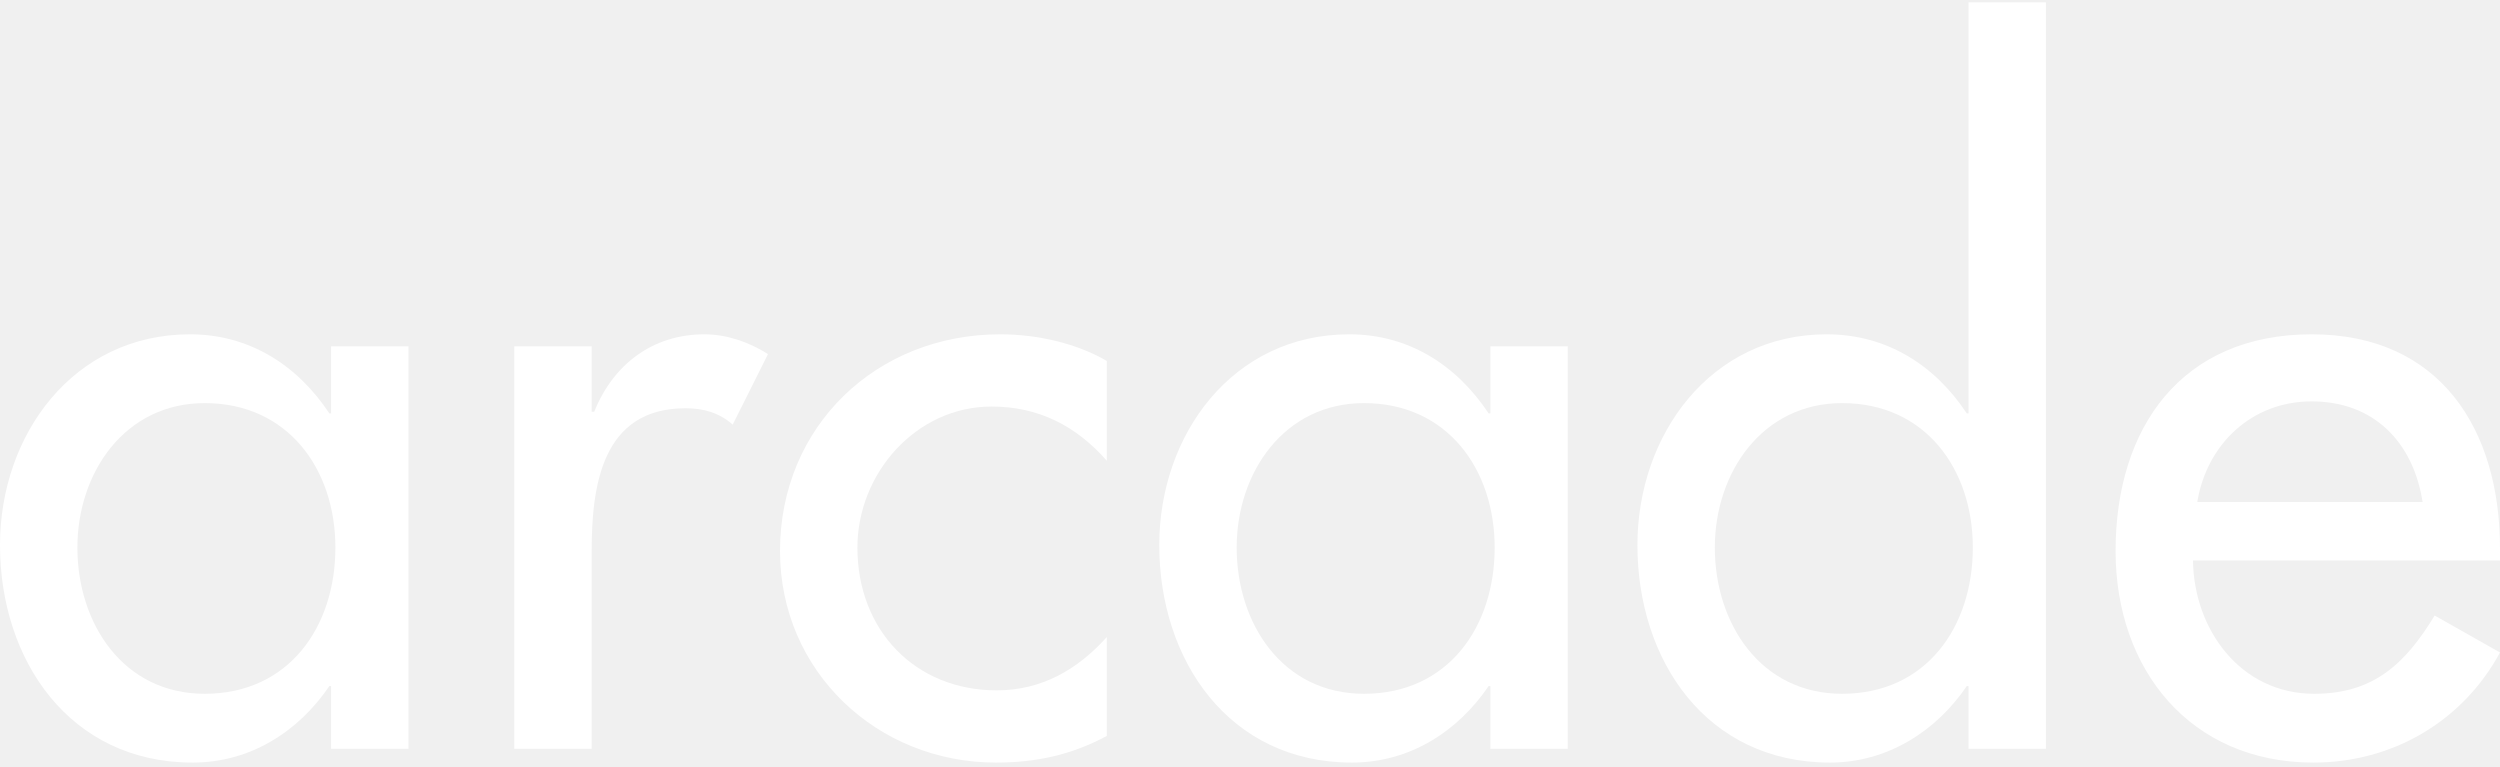
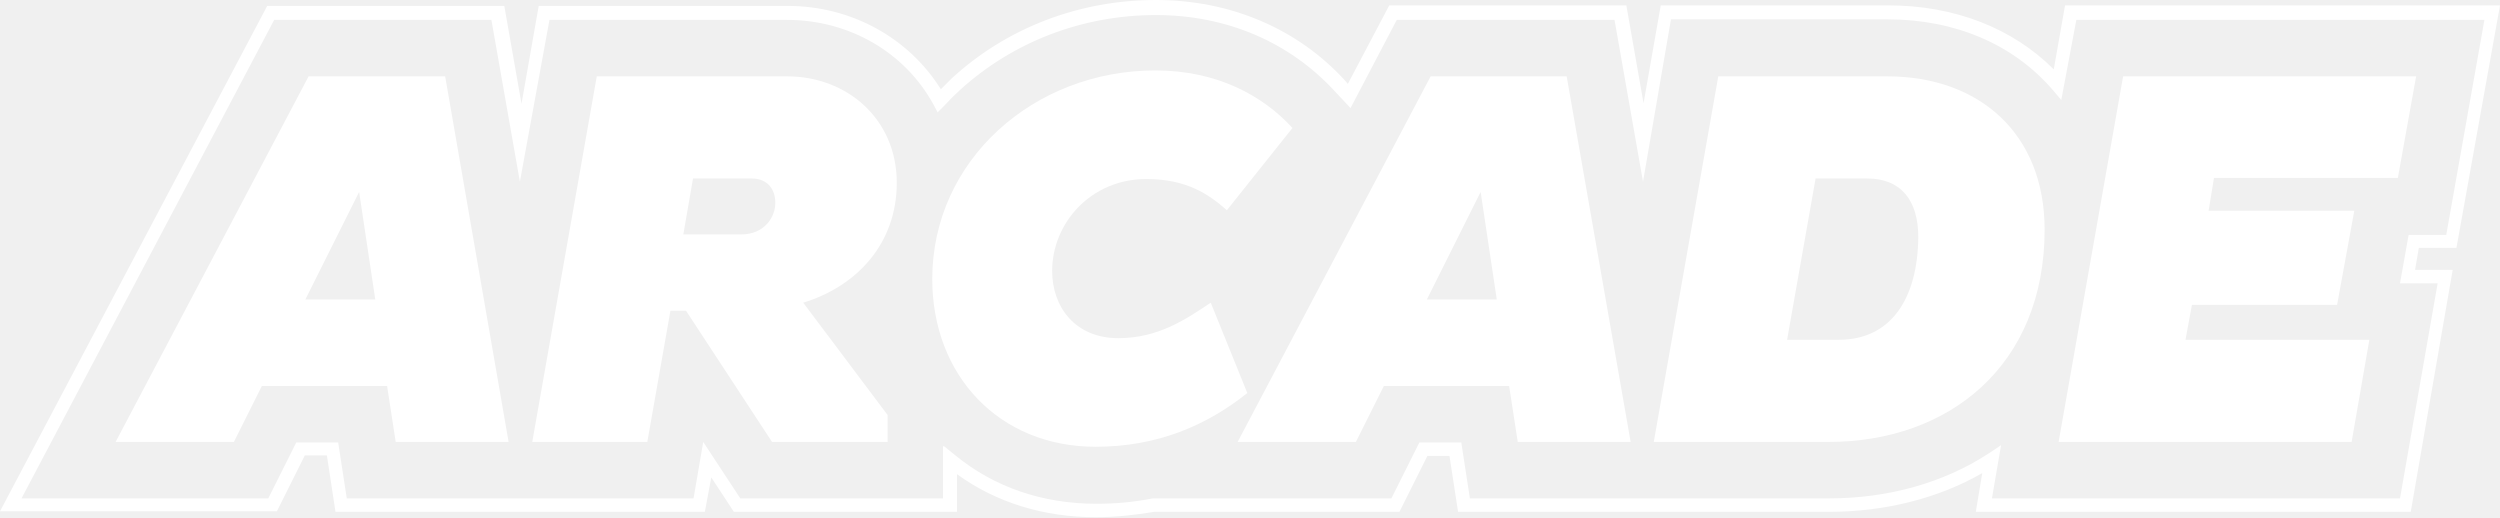
- <svg xmlns="http://www.w3.org/2000/svg" clip-rule="evenodd" fill-rule="evenodd" stroke-linejoin="round" stroke-miterlimit="2" viewBox="0 0 600 184">
-   <g fill="#fff" fill-rule="nonzero">
-     <path d="m49.123 166.509c-19.608 0-30.547-16.925-30.547-35.088 0-17.957 11.352-34.675 30.547-34.675 20.02 0 31.372 15.893 31.372 34.675 0 18.988-11.145 35.088-31.372 35.088zm48.916-83.385h-18.576v16.099h-.412c-7.637-11.559-19.195-18.989-33.437-18.989-28.07 0-45.614 24.149-45.614 50.568 0 27.657 16.718 52.218 46.233 52.218 13.829 0 25.387-7.43 32.818-18.369h.412v15.067h18.576z" />
-     <path d="m142.002 83.124h-18.576v96.594h18.576v-47.472c0-15.686 2.477-34.262 22.497-34.262 4.335 0 8.05 1.032 11.352 3.922l8.463-16.925c-4.541-2.889-9.907-4.747-15.274-4.747-12.384 0-21.878 7.224-26.419 18.576h-.619z" />
-     <path d="m265.635 86.632c-7.431-4.334-16.925-6.398-25.594-6.398-29.721 0-52.838 22.085-52.838 52.012 0 28.896 23.323 50.774 51.806 50.774 9.701 0 18.163-1.857 26.626-6.398v-23.736c-7.018 7.843-15.687 12.797-26.419 12.797-19.608 0-33.437-14.448-33.437-34.262 0-17.75 14.035-33.849 32.198-33.849 11.146 0 20.227 4.54 27.658 13.003z" />
-     <path d="m327.348 166.509c-19.608 0-30.547-16.925-30.547-35.088 0-17.957 11.352-34.675 30.547-34.675 20.02 0 31.372 15.893 31.372 34.675 0 18.988-11.145 35.088-31.372 35.088zm48.916-83.385h-18.576v16.099h-.412c-7.637-11.559-19.196-18.989-33.437-18.989-28.07 0-45.614 24.149-45.614 50.568 0 27.657 16.718 52.218 46.233 52.218 13.829 0 25.387-7.43 32.818-18.369h.412v15.067h18.576z" />
-     <path d="m442.105 166.509c-19.608 0-30.547-16.925-30.547-35.088 0-17.957 11.352-34.675 30.547-34.675 20.021 0 31.373 15.893 31.373 34.675 0 18.988-11.146 35.088-31.373 35.088zm30.341 13.209h18.576v-179.154h-18.576v98.659h-.413c-7.637-11.559-19.195-18.989-33.643-18.989-27.864 0-45.408 24.149-45.408 50.568 0 27.657 16.512 52.218 46.234 52.218 13.622 0 25.387-7.43 32.817-18.369h.413z" />
-     <path d="m600 134.517v-2.89c0-28.689-14.448-51.393-45.201-51.393-31.166 0-47.059 22.291-47.059 52.012 0 28.483 17.957 50.774 47.472 50.774 18.782 0 35.706-9.7 44.788-26.419l-15.686-8.875c-7.018 11.559-14.655 18.783-28.896 18.783-17.75 0-28.896-15.48-29.102-31.992zm-72.652-14.035c2.27-13.829 13.003-24.149 27.451-24.149 14.86 0 24.355 9.701 26.625 24.149z" />
+ <svg xmlns="http://www.w3.org/2000/svg" width="430.000" height="89.000" viewBox="25.000 36.000 430.000 89.000" fill="none">
+   <g clip-path="url(#clip0_30_233)">
+     <path d="M213.46 124.959C204.583 124.959 196.353 122.462 189.602 117.561V124.034H151.226L147.342 118.116L146.232 124.034H82.703L81.224 114.325H77.432L72.624 123.942H25L70.959 37.017H111.74L114.699 53.847L117.658 37.017H160.473C171.385 37.017 181.28 42.473 186.828 51.351C187.475 50.703 188.03 50.148 188.677 49.501C198.11 40.809 210.594 36 223.817 36C236.578 36 248.138 40.901 256.275 49.779L256.83 50.426L263.951 36.925H304.731L307.69 53.755L310.649 36.925H349.766C361.14 36.925 371.127 40.809 378.247 47.929L380.189 36.925H455L447.51 78.63H441.037L440.389 82.422H446.862L439.649 124.034H364.839L365.948 117.376C358.366 121.723 349.211 124.034 339.594 124.034H275.787L274.308 114.417H270.516L265.708 124.034H223.54C220.211 124.589 216.789 124.959 213.46 124.959ZM187.383 112.753L189.325 114.325C195.983 119.781 204.305 122.647 213.553 122.647C216.882 122.647 220.026 122.37 223.262 121.723H223.447H264.32L269.129 112.105H276.342L277.822 121.723H339.594C349.766 121.723 359.29 119.041 366.966 114.047L369.185 112.568L367.613 121.723H437.8L444.273 84.733H437.8L439.28 76.411H445.753L452.318 39.422H382.131L379.542 53.2L377.97 51.351C371.219 43.583 361.232 39.329 349.673 39.329H312.406L307.598 67.256L302.697 39.422H265.245L257.292 54.587L254.518 51.628C246.751 43.213 235.931 38.589 223.817 38.589C211.148 38.589 199.219 43.213 190.157 51.443C189.232 52.275 188.308 53.2 187.383 54.217L186.273 55.327L185.533 53.94C180.632 44.97 171.015 39.422 160.381 39.422H119.508L114.422 67.256L109.52 39.422H72.161L28.699 121.723H71.144L75.953 112.105H83.166L84.645 121.723H144.29L145.955 112.013L152.335 121.723H187.198V112.753H187.383Z" fill="white" />
+     <path d="M78.08 49.131L44.882 112.013H65.226L70.034 102.396H91.581L93.06 112.013H112.48L101.568 49.131H78.08ZM77.525 87.508L86.772 69.013L89.546 87.508H77.525Z" fill="white" />
+     <path d="M179.245 67.441C179.245 56.437 170.645 49.131 160.381 49.131H127.645L116.548 112.013H136.338L140.314 89.45H142.996L157.791 112.013H177.673V107.389L163.155 88.062C172.495 85.196 179.245 77.798 179.245 67.441ZM152.52 76.318H142.533L144.198 66.701H154.277C157.237 66.701 158.346 68.828 158.346 70.77C158.439 73.267 156.497 76.318 152.52 76.318Z" fill="white" />
+     <path d="M233.249 88.063C229.088 90.837 224.28 94.166 217.344 94.166C209.946 94.166 205.97 88.802 205.97 82.607C205.97 74.377 212.628 66.794 222.153 66.794C229.088 66.794 232.88 69.383 236.024 72.157L247.305 58.009C242.219 52.46 234.359 48.114 223.725 48.114C202.826 48.114 185.348 63.557 185.348 83.994C185.348 100.546 196.815 112.845 213.46 112.845C224.095 112.845 232.602 109.146 239.538 103.598L233.249 88.063Z" fill="white" />
+     <path d="M271.071 49.131L237.873 112.013H258.217L263.026 102.396H284.572L286.052 112.013H305.471L294.467 49.131H271.071ZM270.424 87.508L279.671 69.013L282.445 87.508H270.424Z" fill="white" />
+     <path d="M349.581 49.131H320.544L309.447 112.013H339.501C360.123 112.013 376.675 98.974 376.675 75.486C376.675 59.026 365.486 49.131 349.581 49.131ZM341.258 94.443H332.381L337.282 66.701H346.159C352.077 66.701 354.944 70.585 354.944 76.781C354.852 87.138 350.413 94.443 341.258 94.443Z" fill="white" />
+     <path d="M426.981 88.432L429.94 72.25H404.88L405.804 66.609H437.43L440.574 49.131H390.176L379.08 112.013H429.477L432.529 94.443H400.903L402.013 88.432H426.981Z" fill="white" />
  </g>
+   <defs>
+     <clipPath id="clip0_30_233">
+       <rect width="430" height="88.959" fill="white" transform="translate(25 36.0001)" />
+     </clipPath>
+   </defs>
</svg>
